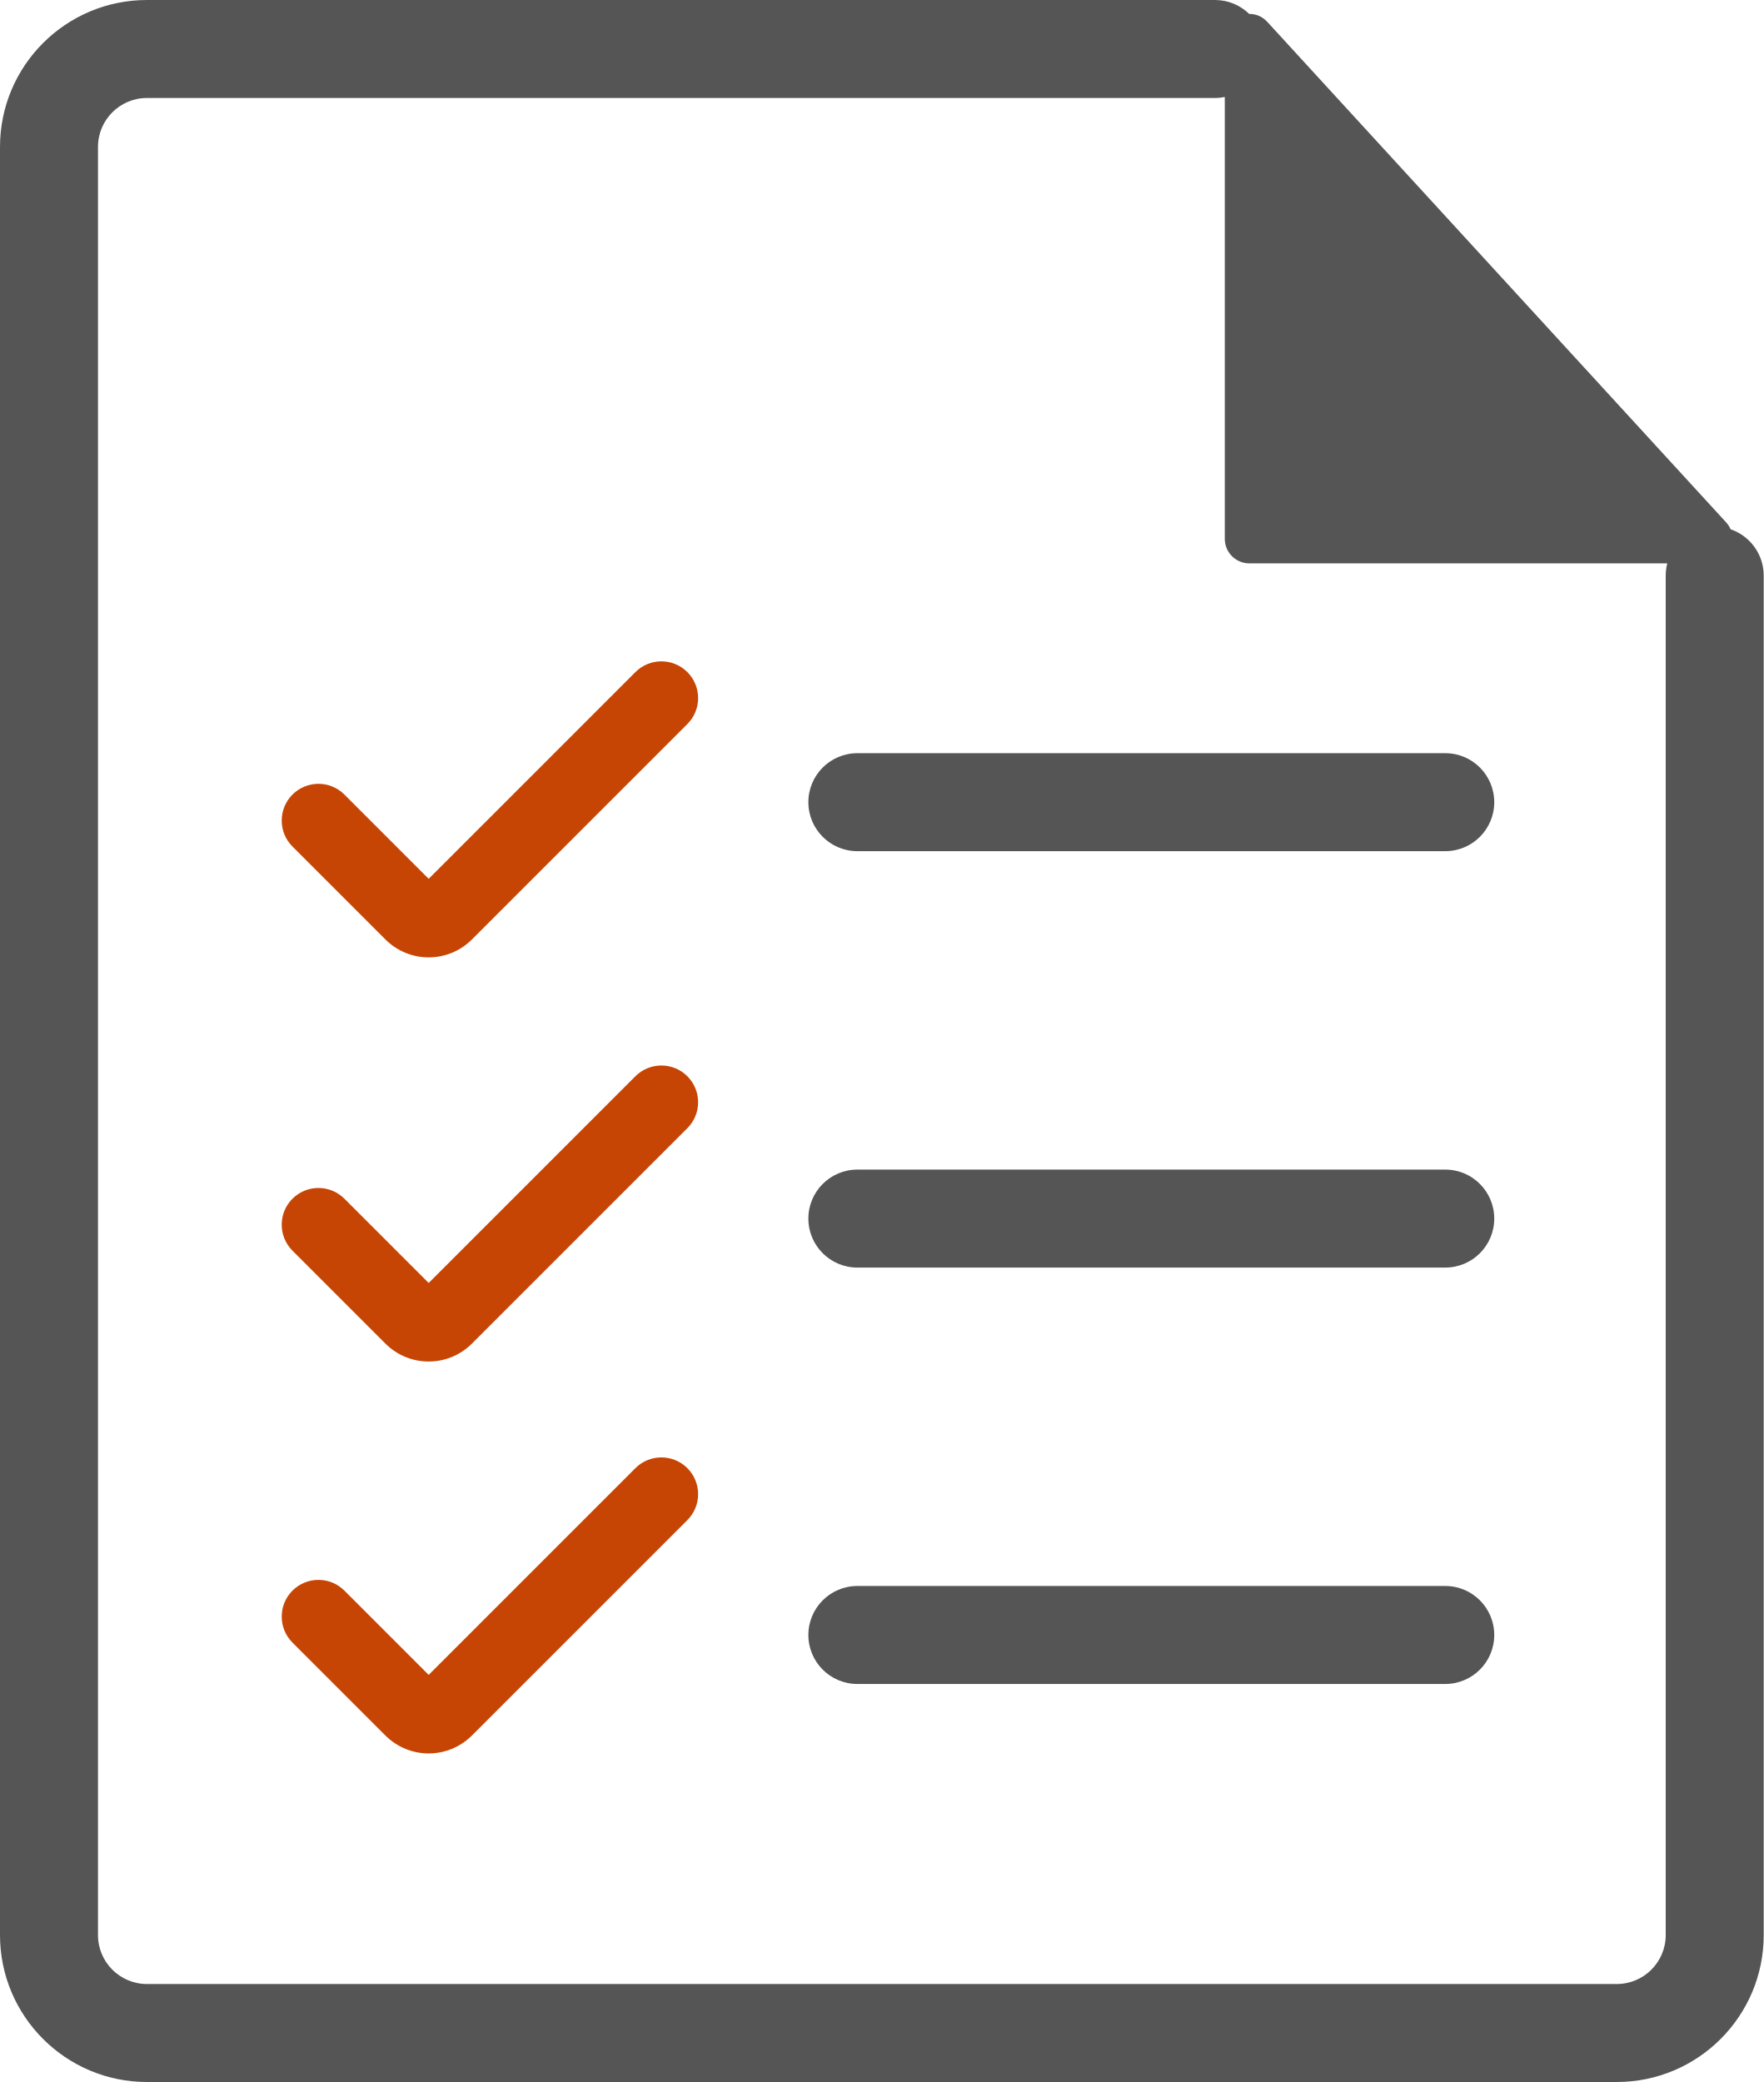
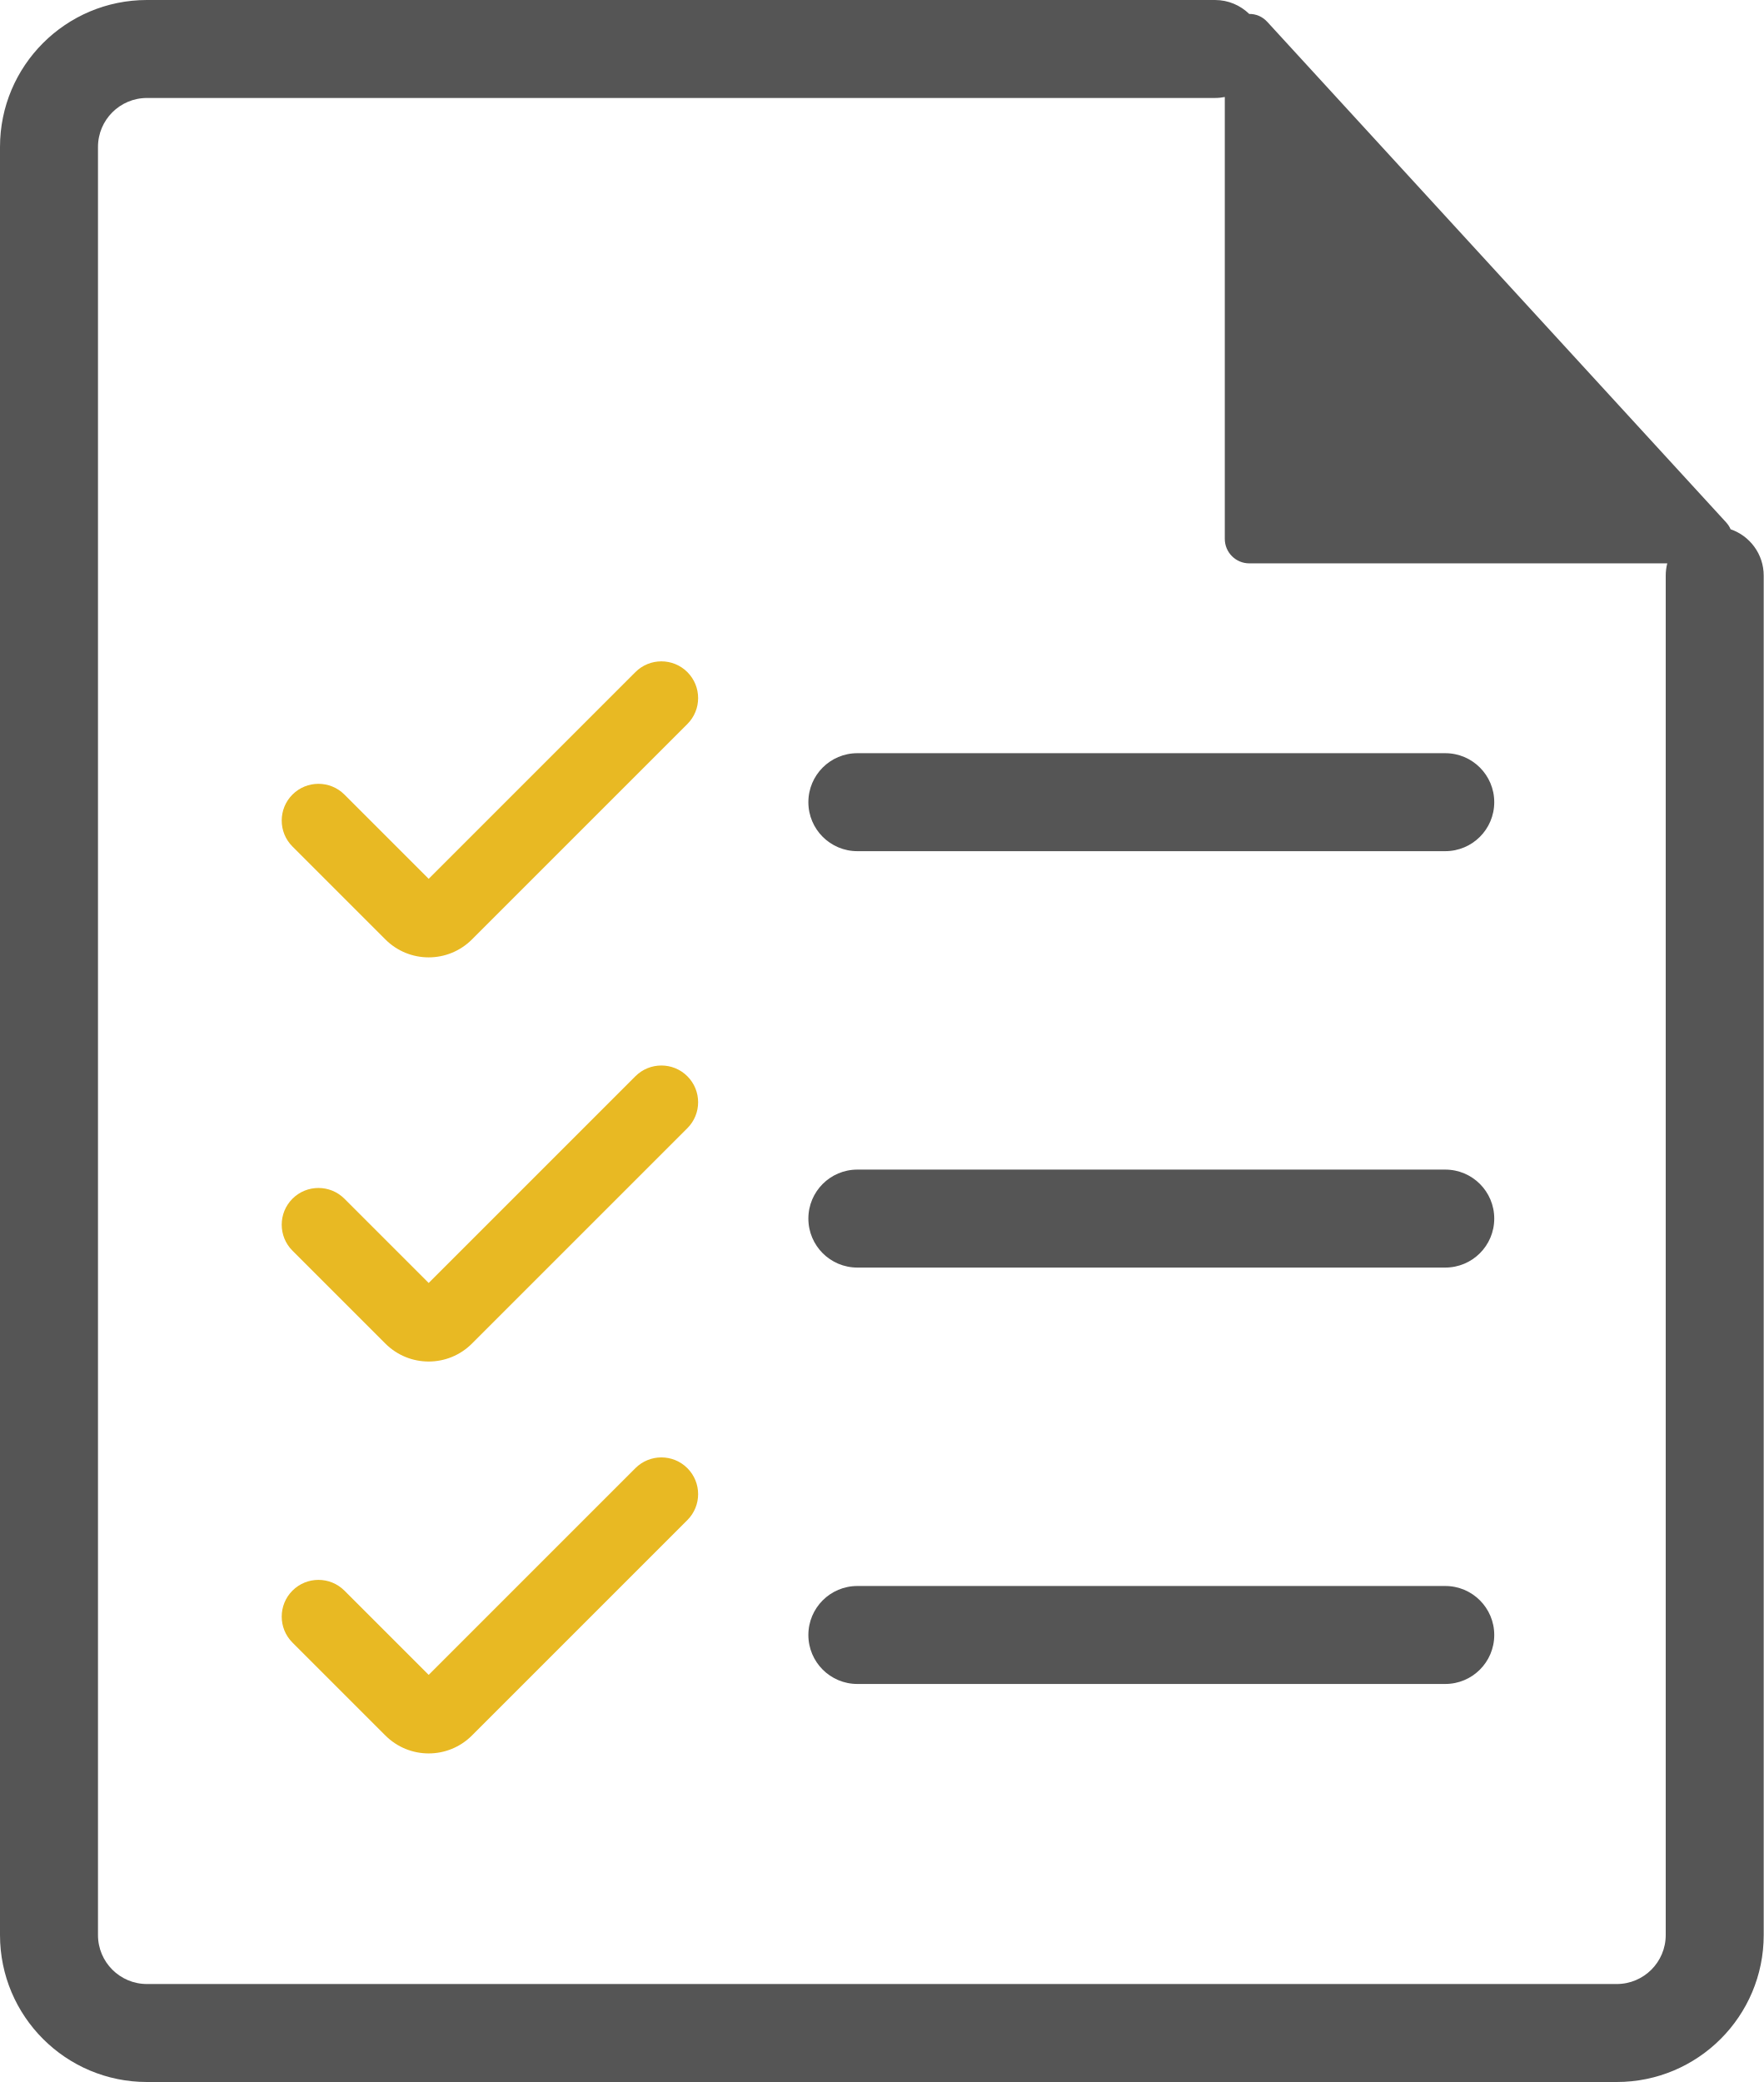
<svg xmlns="http://www.w3.org/2000/svg" width="72" height="85" viewBox="0 0 72 85" fill="none">
  <path fill-rule="evenodd" clip-rule="evenodd" d="M70.464 21.324C70.545 21.413 70.606 21.508 70.649 21.608C71.435 21.877 72 22.623 72 23.5V79C72 82.314 69.314 85 66 85H6C2.686 85 0 82.314 0 79V6C0 2.686 2.686 0 6 0H49.6C50.143 0 50.636 0.217 50.997 0.569C51.259 0.566 51.527 0.666 51.737 0.895L70.464 21.324ZM68.063 23C68.022 23.16 68 23.327 68 23.5V79C68 80.105 67.105 81 66 81H6C4.895 81 4 80.105 4 79V6C4 4.895 4.895 4 6 4H49.6C49.737 4 49.871 3.986 50 3.96V22C50 22.552 50.448 23 51 23H68.063Z" fill="#555555" />
-   <path d="M25.939 59.939C26.525 59.354 27.475 59.354 28.06 59.939C28.646 60.525 28.646 61.475 28.06 62.06L19.267 70.853C18.291 71.83 16.709 71.83 15.732 70.853L11.939 67.06C11.354 66.475 11.354 65.525 11.939 64.939C12.525 64.354 13.475 64.354 14.06 64.939L17.5 68.379L25.939 59.939ZM25.939 43.939C26.525 43.354 27.475 43.354 28.06 43.939C28.646 44.525 28.646 45.475 28.06 46.06L19.267 54.853C18.291 55.83 16.709 55.83 15.732 54.853L11.939 51.06C11.354 50.475 11.354 49.525 11.939 48.939C12.525 48.354 13.475 48.354 14.06 48.939L17.5 52.379L25.939 43.939ZM25.939 27.439C26.525 26.854 27.475 26.854 28.06 27.439C28.646 28.025 28.646 28.975 28.06 29.56L19.267 38.353C18.291 39.33 16.709 39.33 15.732 38.353L11.939 34.56C11.354 33.975 11.354 33.025 11.939 32.439C12.525 31.854 13.475 31.854 14.06 32.439L17.5 35.879L25.939 27.439Z" fill="#C74504" />
+   <path d="M25.939 59.939C26.525 59.354 27.475 59.354 28.06 59.939C28.646 60.525 28.646 61.475 28.06 62.06L19.267 70.853C18.291 71.83 16.709 71.83 15.732 70.853L11.939 67.06C11.354 66.475 11.354 65.525 11.939 64.939C12.525 64.354 13.475 64.354 14.06 64.939L17.5 68.379L25.939 59.939ZM25.939 43.939C26.525 43.354 27.475 43.354 28.06 43.939C28.646 44.525 28.646 45.475 28.06 46.06L19.267 54.853C18.291 55.83 16.709 55.83 15.732 54.853L11.939 51.06C11.354 50.475 11.354 49.525 11.939 48.939C12.525 48.354 13.475 48.354 14.06 48.939L17.5 52.379L25.939 43.939ZM25.939 27.439C26.525 26.854 27.475 26.854 28.06 27.439C28.646 28.025 28.646 28.975 28.06 29.56L19.267 38.353C18.291 39.33 16.709 39.33 15.732 38.353L11.939 34.56C11.354 33.975 11.354 33.025 11.939 32.439C12.525 31.854 13.475 31.854 14.06 32.439L17.5 35.879L25.939 27.439Z" fill="#E8B923" />
  <path d="M59 64.75C60.105 64.75 61 65.645 61 66.75C61 67.855 60.105 68.75 59 68.75H35C33.895 68.75 33 67.855 33 66.75C33 65.645 33.895 64.75 35 64.75H59Z" fill="#555555" />
  <path d="M59 47.75C60.105 47.75 61 48.645 61 49.75C61 50.855 60.105 51.75 59 51.75H35C33.895 51.75 33 50.855 33 49.75C33 48.645 33.895 47.75 35 47.75H59Z" fill="#555555" />
  <path d="M59 30.75C60.105 30.75 61 31.645 61 32.75C61 33.855 60.105 34.75 59 34.75H35C33.895 34.75 33 33.855 33 32.75C33 31.645 33.895 30.75 35 30.75H59Z" fill="#555555" />
</svg>
